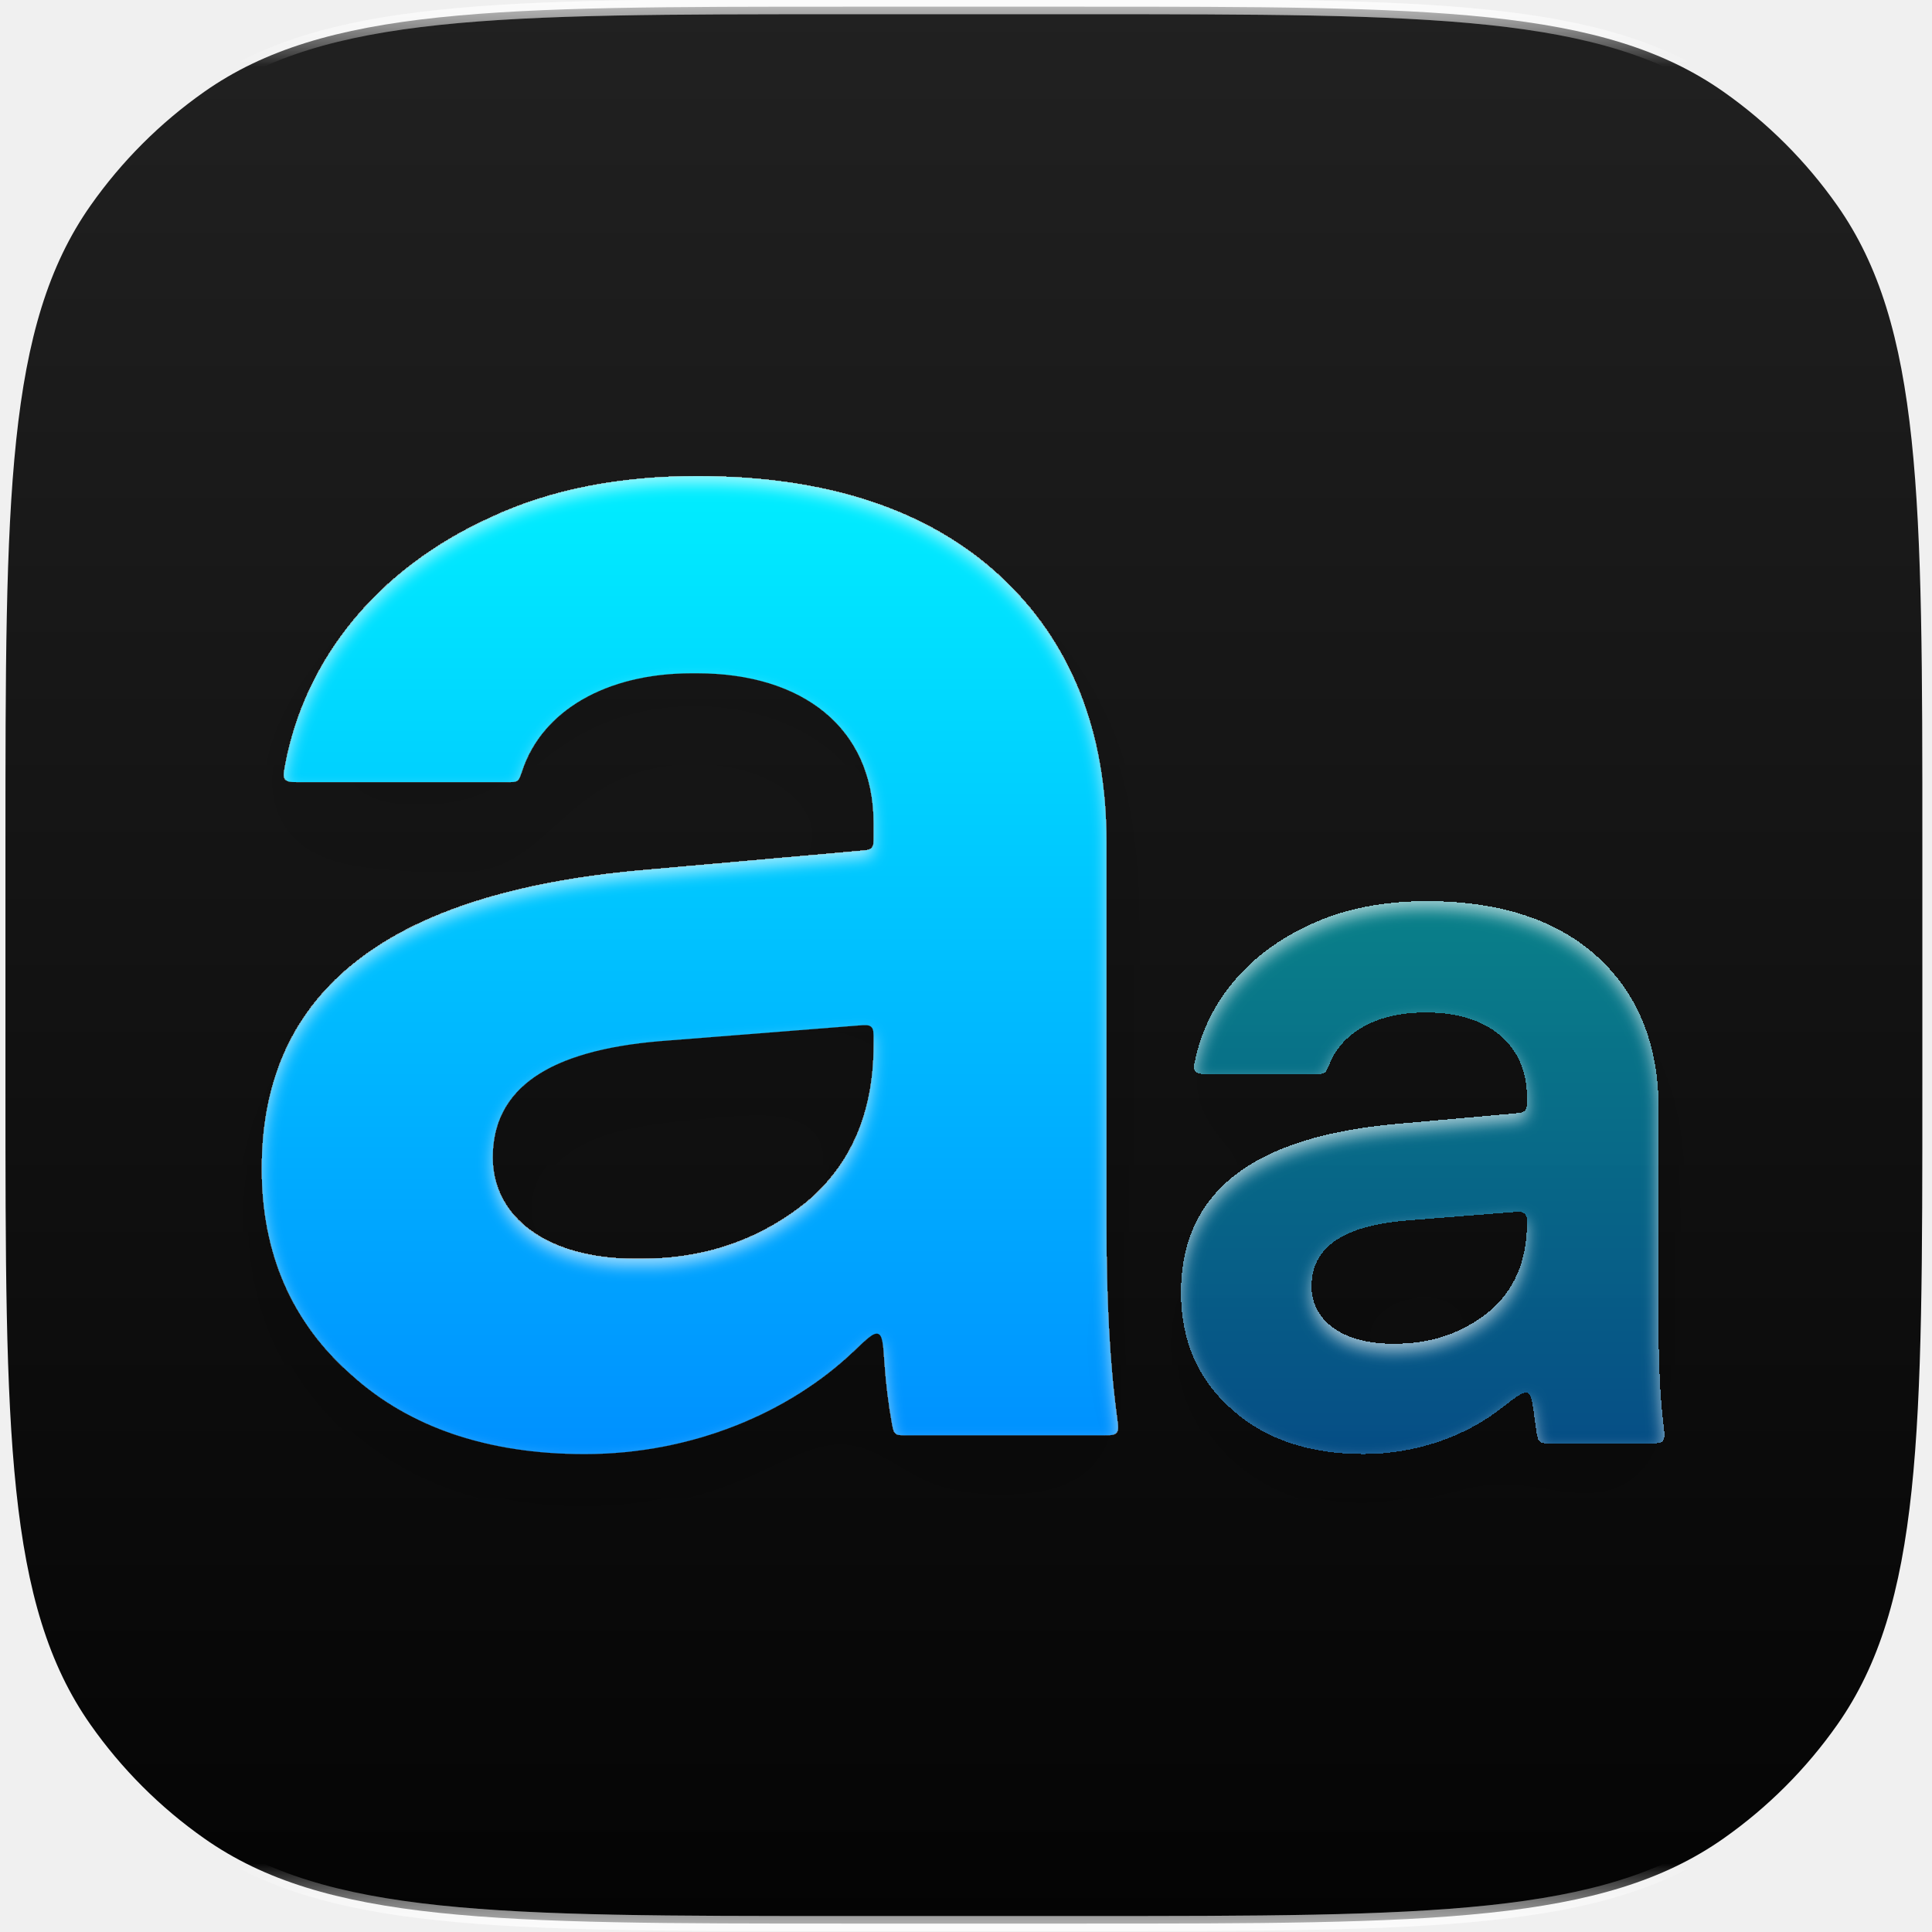
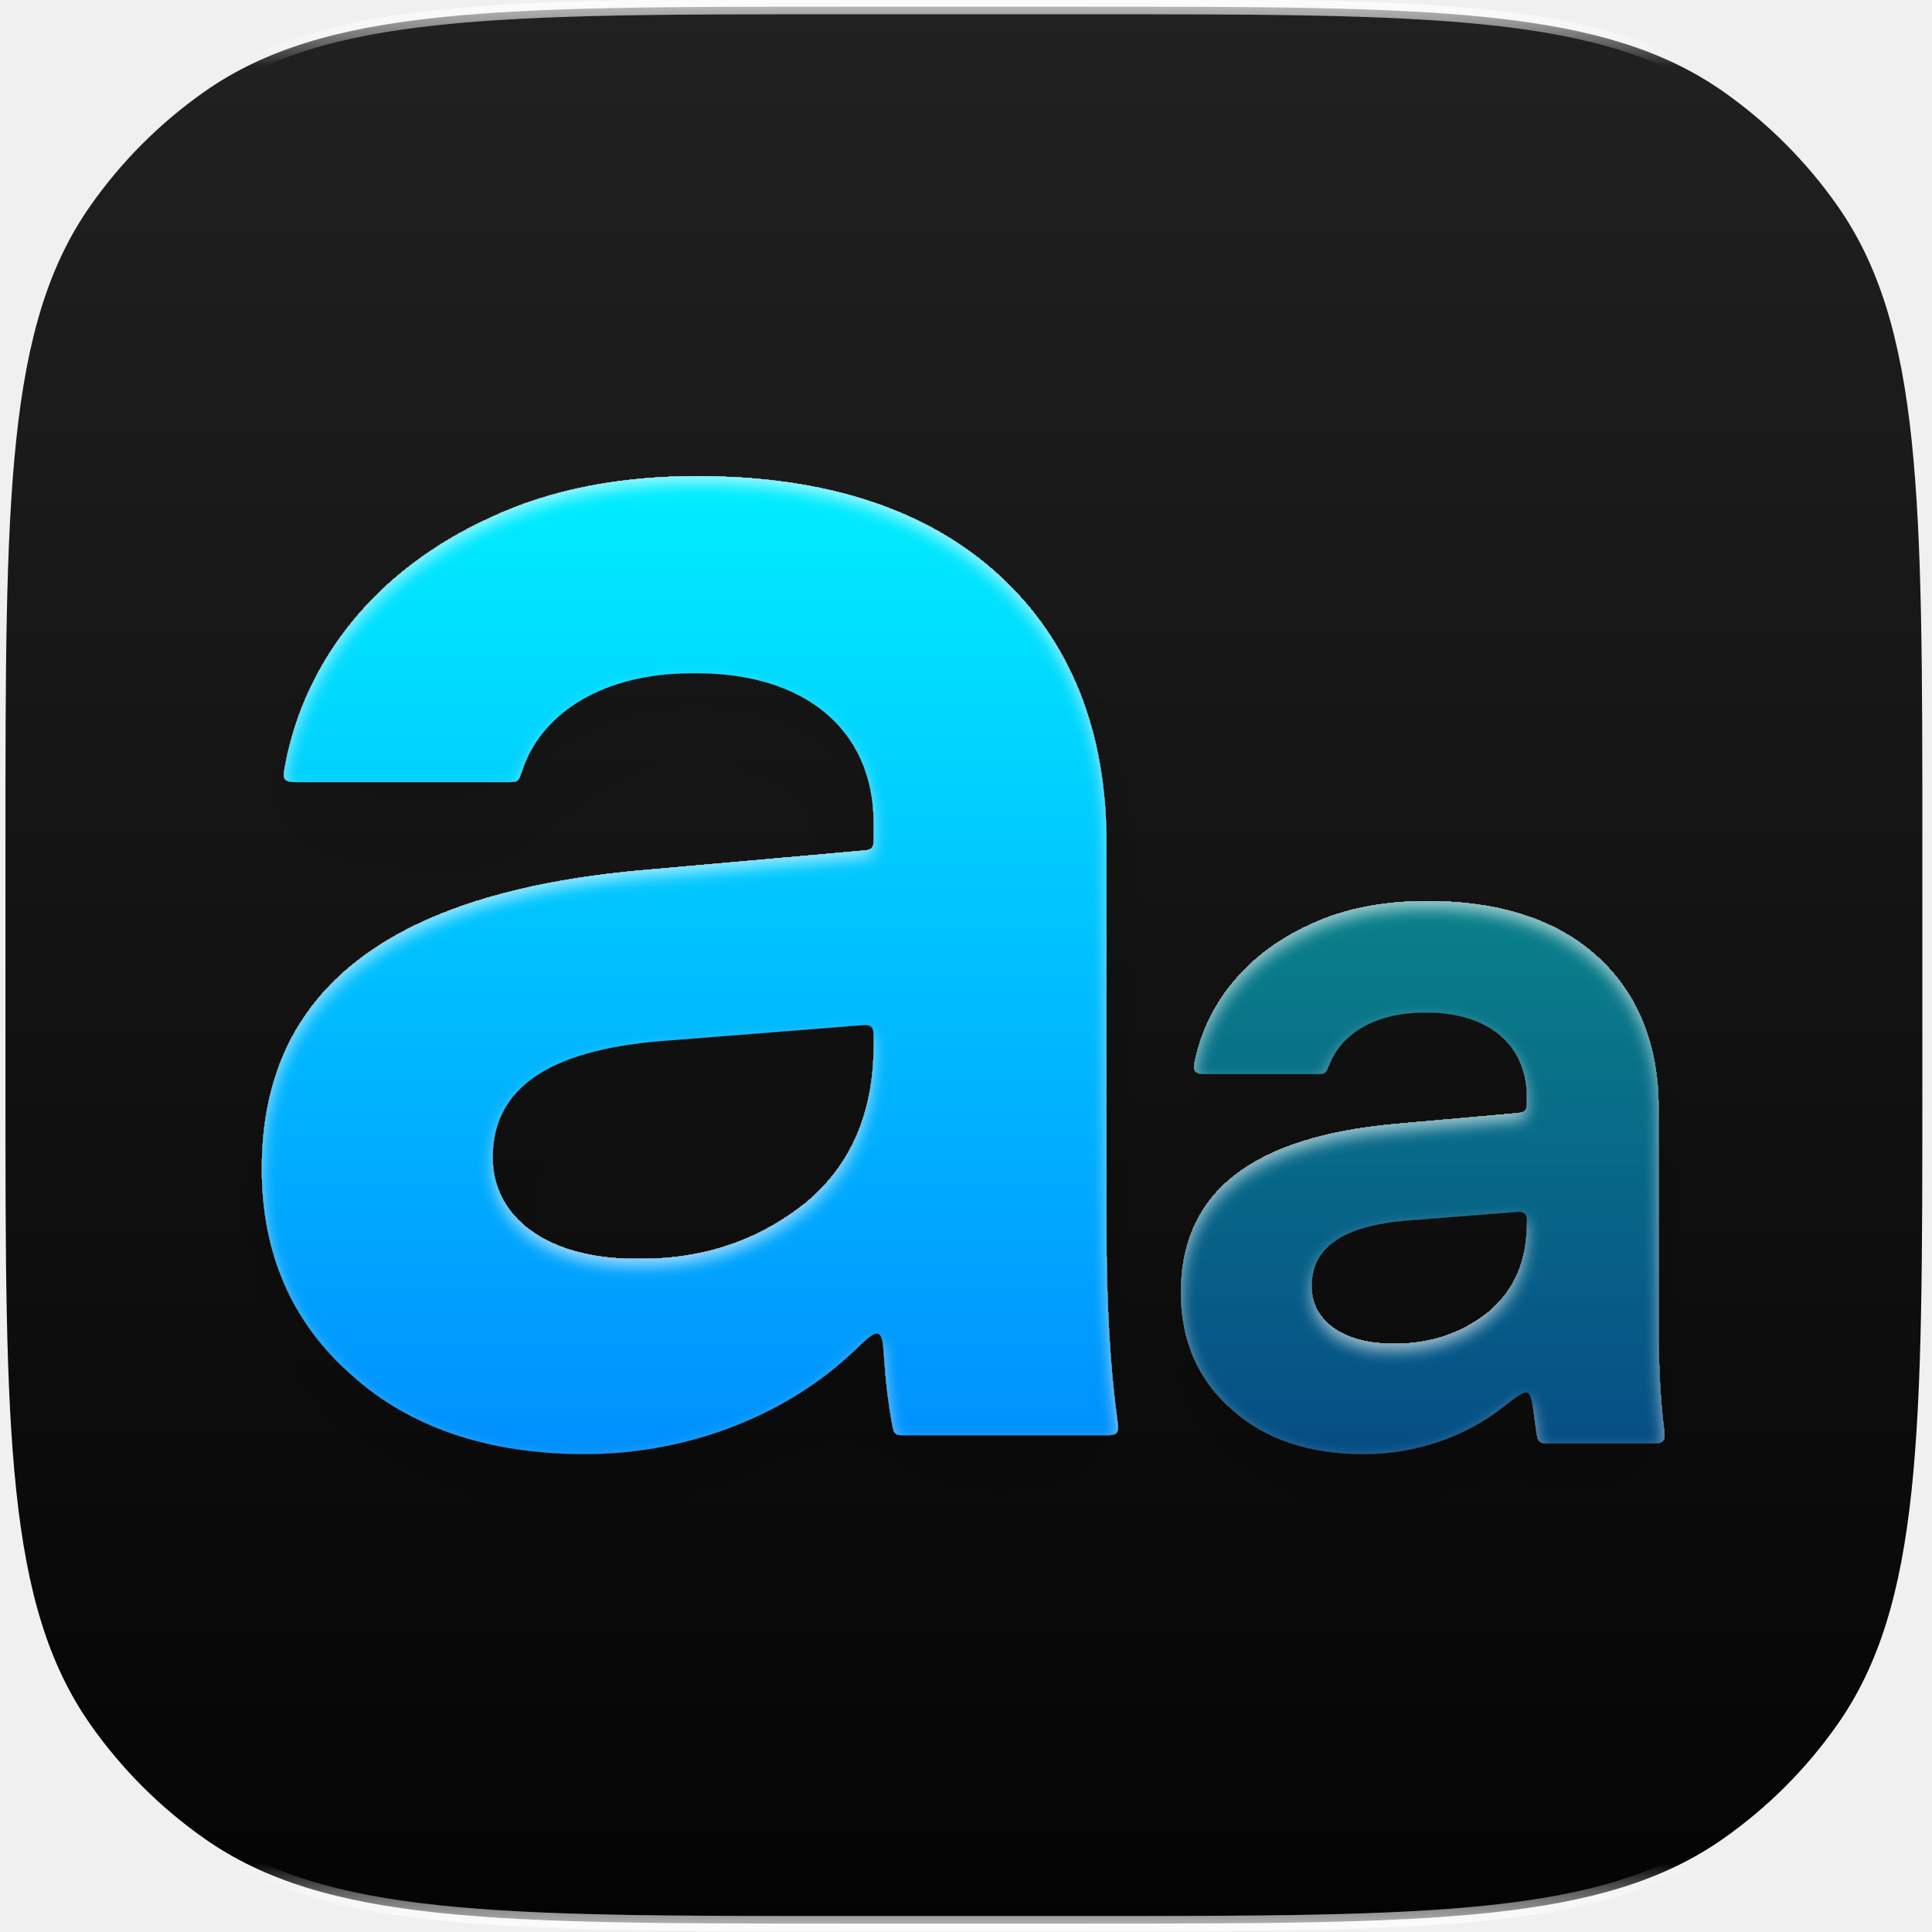
<svg xmlns="http://www.w3.org/2000/svg" width="512" height="512" viewBox="0 0 512 512" fill="none">
  <g clip-path="url(#clip0_597_508)">
    <path d="M223.726 1.768H287.165C333.251 1.768 367.66 1.771 394.627 4.621C421.558 7.468 440.837 13.136 456.746 24.317C468.461 32.551 478.662 42.752 486.896 54.467C498.076 70.376 503.746 89.655 506.593 116.586C509.443 143.553 509.445 177.962 509.445 224.048V287.487C509.445 333.574 509.443 367.982 506.593 394.949C503.746 421.881 498.076 441.16 486.896 457.068C478.662 468.784 468.461 478.984 456.746 487.218C440.837 498.399 421.558 504.068 394.627 506.915C367.66 509.765 333.251 509.768 287.165 509.768H223.726C177.639 509.768 143.231 509.765 116.264 506.915C89.332 504.068 70.053 498.399 54.145 487.218C42.429 478.984 32.229 468.784 23.995 457.068C12.814 441.16 7.146 421.881 4.299 394.949C1.448 367.982 1.445 333.574 1.445 287.487V224.048C1.445 177.962 1.448 143.553 4.299 116.586C7.146 89.655 12.814 70.376 23.995 54.467C32.229 42.752 42.429 32.551 54.145 24.317C70.053 13.136 89.332 7.468 116.264 4.621C143.231 1.771 177.639 1.768 223.726 1.768Z" fill="url(#paint0_linear_597_508)" />
    <path d="M223.726 1.768H287.165C333.251 1.768 367.66 1.771 394.627 4.621C421.558 7.468 440.837 13.136 456.746 24.317C468.461 32.551 478.662 42.752 486.896 54.467C498.076 70.376 503.746 89.655 506.593 116.586C509.443 143.553 509.445 177.962 509.445 224.048V287.487C509.445 333.574 509.443 367.982 506.593 394.949C503.746 421.881 498.076 441.16 486.896 457.068C478.662 468.784 468.461 478.984 456.746 487.218C440.837 498.399 421.558 504.068 394.627 506.915C367.66 509.765 333.251 509.768 287.165 509.768H223.726C177.639 509.768 143.231 509.765 116.264 506.915C89.332 504.068 70.053 498.399 54.145 487.218C42.429 478.984 32.229 468.784 23.995 457.068C12.814 441.16 7.146 421.881 4.299 394.949C1.448 367.982 1.445 333.574 1.445 287.487V224.048C1.445 177.962 1.448 143.553 4.299 116.586C7.146 89.655 12.814 70.376 23.995 54.467C32.229 42.752 42.429 32.551 54.145 24.317C70.053 13.136 89.332 7.468 116.264 4.621C143.231 1.771 177.639 1.768 223.726 1.768Z" stroke="url(#paint1_linear_597_508)" stroke-width="4" />
    <path d="M223.726 1.768H287.165C333.251 1.768 367.66 1.771 394.627 4.621C421.558 7.468 440.837 13.136 456.746 24.317C468.461 32.551 478.662 42.752 486.896 54.467C498.076 70.376 503.746 89.655 506.593 116.586C509.443 143.553 509.445 177.962 509.445 224.048V287.487C509.445 333.574 509.443 367.982 506.593 394.949C503.746 421.881 498.076 441.16 486.896 457.068C478.662 468.784 468.461 478.984 456.746 487.218C440.837 498.399 421.558 504.068 394.627 506.915C367.66 509.765 333.251 509.768 287.165 509.768H223.726C177.639 509.768 143.231 509.765 116.264 506.915C89.332 504.068 70.053 498.399 54.145 487.218C42.429 478.984 32.229 468.784 23.995 457.068C12.814 441.16 7.146 421.881 4.299 394.949C1.448 367.982 1.445 333.574 1.445 287.487V224.048C1.445 177.962 1.448 143.553 4.299 116.586C7.146 89.655 12.814 70.376 23.995 54.467C32.229 42.752 42.429 32.551 54.145 24.317C70.053 13.136 89.332 7.468 116.264 4.621C143.231 1.771 177.639 1.768 223.726 1.768Z" stroke="url(#paint2_linear_597_508)" stroke-width="4" />
    <path d="M223.726 1.768H287.165C333.251 1.768 367.66 1.771 394.627 4.621C421.558 7.468 440.837 13.136 456.746 24.317C468.461 32.551 478.662 42.752 486.896 54.467C498.076 70.376 503.746 89.655 506.593 116.586C509.443 143.553 509.445 177.962 509.445 224.048V287.487C509.445 333.574 509.443 367.982 506.593 394.949C503.746 421.881 498.076 441.16 486.896 457.068C478.662 468.784 468.461 478.984 456.746 487.218C440.837 498.399 421.558 504.068 394.627 506.915C367.66 509.765 333.251 509.768 287.165 509.768H223.726C177.639 509.768 143.231 509.765 116.264 506.915C89.332 504.068 70.053 498.399 54.145 487.218C42.429 478.984 32.229 468.784 23.995 457.068C12.814 441.16 7.146 421.881 4.299 394.949C1.448 367.982 1.445 333.574 1.445 287.487V224.048C1.445 177.962 1.448 143.553 4.299 116.586C7.146 89.655 12.814 70.376 23.995 54.467C32.229 42.752 42.429 32.551 54.145 24.317C70.053 13.136 89.332 7.468 116.264 4.621C143.231 1.771 177.639 1.768 223.726 1.768Z" stroke="url(#paint3_linear_597_508)" stroke-width="4" />
    <path d="M223.726 1.768H287.165C333.251 1.768 367.66 1.771 394.627 4.621C421.558 7.468 440.837 13.136 456.746 24.317C468.461 32.551 478.662 42.752 486.896 54.467C498.076 70.376 503.746 89.655 506.593 116.586C509.443 143.553 509.445 177.962 509.445 224.048V287.487C509.445 333.574 509.443 367.982 506.593 394.949C503.746 421.881 498.076 441.16 486.896 457.068C478.662 468.784 468.461 478.984 456.746 487.218C440.837 498.399 421.558 504.068 394.627 506.915C367.66 509.765 333.251 509.768 287.165 509.768H223.726C177.639 509.768 143.231 509.765 116.264 506.915C89.332 504.068 70.053 498.399 54.145 487.218C42.429 478.984 32.229 468.784 23.995 457.068C12.814 441.16 7.146 421.881 4.299 394.949C1.448 367.982 1.445 333.574 1.445 287.487V224.048C1.445 177.962 1.448 143.553 4.299 116.586C7.146 89.655 12.814 70.376 23.995 54.467C32.229 42.752 42.429 32.551 54.145 24.317C70.053 13.136 89.332 7.468 116.264 4.621C143.231 1.771 177.639 1.768 223.726 1.768Z" stroke="url(#paint4_linear_597_508)" stroke-width="4" />
    <g filter="url(#filter0_di_597_508)">
      <path d="M69.383 309.736C69.383 261.985 103.704 236.618 169.859 230.649L227.891 225.501C229.622 225.347 230.488 225.27 231.013 224.697C231.537 224.124 231.537 223.255 231.537 221.516V218.214C231.537 192.846 212.636 178.421 184.781 178.421H183.289C160.379 178.421 143.622 188.529 138.388 204.201C137.872 205.744 137.615 206.516 137.091 206.893C136.567 207.271 135.824 207.271 134.339 207.271H79.423C77.275 207.271 76.202 207.271 75.602 206.547C75.002 205.824 75.194 204.802 75.579 202.759C80.834 174.831 99.848 150.829 130.066 137.136C145.983 129.675 164.387 126.193 184.781 126.193C219.102 126.193 245.962 135.147 264.863 152.556C283.765 169.965 293.216 193.841 293.216 223.188V324.658C293.216 344.006 294.03 360.912 296.026 375.743C296.318 377.915 296.464 379.001 295.867 379.684C295.269 380.368 294.187 380.368 292.024 380.368H240.254C238.69 380.368 237.908 380.368 237.352 379.904C236.796 379.44 236.658 378.688 236.383 377.184C235.448 372.076 234.791 366.706 234.412 361.147C234.085 356.351 233.922 353.954 232.738 353.493C231.553 353.033 229.773 354.729 226.211 358.121C209.432 374.101 183.816 385.342 154.937 385.342C129.569 385.342 108.678 378.378 93.258 364.451C77.341 350.524 69.383 332.12 69.383 309.736ZM231.537 276.907V275.764C231.537 273.738 231.537 272.725 230.895 272.131C230.252 271.537 229.242 271.617 227.222 271.777L174.833 275.913C145.486 278.4 130.564 288.348 130.564 306.752C130.564 322.669 144.989 333.612 168.367 333.612H169.859C186.771 333.612 201.195 328.638 213.631 318.69C225.568 308.741 231.537 294.814 231.537 276.907Z" fill="url(#paint5_linear_597_508)" />
    </g>
    <g filter="url(#filter1_di_597_508)">
-       <path d="M312.977 342.591C312.977 315.59 332.383 301.246 369.791 297.871L401.02 295.1C402.752 294.947 403.618 294.87 404.142 294.297C404.667 293.723 404.667 292.854 404.667 291.116V290.839C404.667 276.495 393.979 268.338 378.229 268.338H377.385C365.074 268.338 355.905 273.5 352.484 281.619C351.82 283.196 351.488 283.984 350.985 284.318C350.482 284.651 349.762 284.651 348.32 284.651H320.639C318.478 284.651 317.398 284.651 316.798 283.896C316.197 283.141 316.427 282.146 316.887 280.158C320.35 265.198 330.908 252.417 347.29 244.994C356.29 240.775 366.697 238.806 378.229 238.806C397.636 238.806 412.823 243.869 423.511 253.713C434.199 263.557 439.543 277.057 439.543 293.652V351.028C439.543 361.103 439.933 370.006 440.877 377.9C441.138 380.09 441.269 381.185 440.672 381.857C440.075 382.529 438.996 382.529 436.838 382.529H411.006C409.437 382.529 408.652 382.529 408.092 382.053C407.531 381.577 407.41 380.831 407.167 379.339C407.024 378.468 406.896 377.584 406.782 376.688C406.174 371.93 405.87 369.551 404.797 369.108C403.724 368.664 401.758 370.19 397.824 373.241C388.476 380.491 375.618 385.342 361.353 385.342C347.009 385.342 335.196 381.404 326.477 373.529C317.477 365.654 312.977 355.247 312.977 342.591ZM404.667 324.028C404.667 323.169 404.667 322.74 404.543 322.404C404.321 321.805 403.826 321.347 403.211 321.173C402.867 321.076 402.439 321.11 401.583 321.177L372.603 323.465C356.009 324.871 347.571 330.497 347.571 340.903C347.571 349.903 355.728 356.091 368.947 356.091H369.791C379.354 356.091 387.51 353.279 394.542 347.653C401.292 342.028 404.667 334.153 404.667 324.028Z" fill="url(#paint6_linear_597_508)" fill-opacity="0.5" shape-rendering="crispEdges" />
+       <path d="M312.977 342.591C312.977 315.59 332.383 301.246 369.791 297.871L401.02 295.1C402.752 294.947 403.618 294.87 404.142 294.297C404.667 293.723 404.667 292.854 404.667 291.116V290.839C404.667 276.495 393.979 268.338 378.229 268.338H377.385C365.074 268.338 355.905 273.5 352.484 281.619C351.82 283.196 351.488 283.984 350.985 284.318C350.482 284.651 349.762 284.651 348.32 284.651H320.639C318.478 284.651 317.398 284.651 316.798 283.896C316.197 283.141 316.427 282.146 316.887 280.158C320.35 265.198 330.908 252.417 347.29 244.994C356.29 240.775 366.697 238.806 378.229 238.806C397.636 238.806 412.823 243.869 423.511 253.713C434.199 263.557 439.543 277.057 439.543 293.652V351.028C439.543 361.103 439.933 370.006 440.877 377.9C441.138 380.09 441.269 381.185 440.672 381.857C440.075 382.529 438.996 382.529 436.838 382.529H411.006C409.437 382.529 408.652 382.529 408.092 382.053C407.531 381.577 407.41 380.831 407.167 379.339C407.024 378.468 406.896 377.584 406.782 376.688C406.174 371.93 405.87 369.551 404.797 369.108C403.724 368.664 401.758 370.19 397.824 373.241C388.476 380.491 375.618 385.342 361.353 385.342C347.009 385.342 335.196 381.404 326.477 373.529C317.477 365.654 312.977 355.247 312.977 342.591ZM404.667 324.028C404.667 323.169 404.667 322.74 404.543 322.404C404.321 321.805 403.826 321.347 403.211 321.173C402.867 321.076 402.439 321.11 401.583 321.177L372.603 323.465C356.009 324.871 347.571 330.497 347.571 340.903C347.571 349.903 355.728 356.091 368.947 356.091H369.791C379.354 356.091 387.51 353.279 394.542 347.653C401.292 342.028 404.667 334.153 404.667 324.028Z" fill="url(#paint6_linear_597_508)" fill-opacity="0.5" shape-rendering="geometricPrecision" />
    </g>
  </g>
  <defs>
    <filter id="filter0_di_597_508" x="42.283" y="113.093" width="281.098" height="313.348" filterUnits="userSpaceOnUse" color-interpolation-filters="sRGB">
      <feFlood flood-opacity="0" result="BackgroundImageFix" />
      <feColorMatrix in="SourceAlpha" type="matrix" values="0 0 0 0 0 0 0 0 0 0 0 0 0 0 0 0 0 0 127 0" result="hardAlpha" />
      <feOffset dy="14" />
      <feGaussianBlur stdDeviation="13.55" />
      <feComposite in2="hardAlpha" operator="out" />
      <feColorMatrix type="matrix" values="0 0 0 0 0 0 0 0 0 0 0 0 0 0 0 0 0 0 0.1 0" />
      <feBlend mode="normal" in2="BackgroundImageFix" result="effect1_dropShadow_597_508" />
      <feBlend mode="normal" in="SourceGraphic" in2="effect1_dropShadow_597_508" result="shape" />
      <feColorMatrix in="SourceAlpha" type="matrix" values="0 0 0 0 0 0 0 0 0 0 0 0 0 0 0 0 0 0 127 0" result="hardAlpha" />
      <feOffset dy="2" />
      <feGaussianBlur stdDeviation="1.95" />
      <feComposite in2="hardAlpha" operator="arithmetic" k2="-1" k3="1" />
      <feColorMatrix type="matrix" values="0 0 0 0 1 0 0 0 0 1 0 0 0 0 1 0 0 0 0.61 0" />
      <feBlend mode="normal" in2="shape" result="effect2_innerShadow_597_508" />
    </filter>
    <filter id="filter1_di_597_508" x="285.877" y="225.706" width="182.321" height="200.736" filterUnits="userSpaceOnUse" color-interpolation-filters="sRGB">
      <feFlood flood-opacity="0" result="BackgroundImageFix" />
      <feColorMatrix in="SourceAlpha" type="matrix" values="0 0 0 0 0 0 0 0 0 0 0 0 0 0 0 0 0 0 127 0" result="hardAlpha" />
      <feOffset dy="14" />
      <feGaussianBlur stdDeviation="13.55" />
      <feComposite in2="hardAlpha" operator="out" />
      <feColorMatrix type="matrix" values="0 0 0 0 0 0 0 0 0 0 0 0 0 0 0 0 0 0 0.1 0" />
      <feBlend mode="normal" in2="BackgroundImageFix" result="effect1_dropShadow_597_508" />
      <feBlend mode="normal" in="SourceGraphic" in2="effect1_dropShadow_597_508" result="shape" />
      <feColorMatrix in="SourceAlpha" type="matrix" values="0 0 0 0 0 0 0 0 0 0 0 0 0 0 0 0 0 0 127 0" result="hardAlpha" />
      <feOffset dy="2" />
      <feGaussianBlur stdDeviation="1.95" />
      <feComposite in2="hardAlpha" operator="arithmetic" k2="-1" k3="1" />
      <feColorMatrix type="matrix" values="0 0 0 0 1 0 0 0 0 1 0 0 0 0 1 0 0 0 0.61 0" />
      <feBlend mode="normal" in2="shape" result="effect2_innerShadow_597_508" />
    </filter>
    <linearGradient id="paint0_linear_597_508" x1="255.445" y1="-0.232" x2="255.445" y2="511.768" gradientUnits="userSpaceOnUse">
      <stop stop-color="#212121" />
      <stop offset="1" stop-color="#040404" />
    </linearGradient>
    <linearGradient id="paint1_linear_597_508" x1="255.445" y1="-0.232" x2="255.445" y2="511.768" gradientUnits="userSpaceOnUse">
      <stop stop-color="white" stop-opacity="0.48" />
      <stop offset="0.035" stop-color="white" stop-opacity="0" />
    </linearGradient>
    <linearGradient id="paint2_linear_597_508" x1="255.445" y1="511.768" x2="255.445" y2="-0.232" gradientUnits="userSpaceOnUse">
      <stop stop-color="white" stop-opacity="0.48" />
      <stop offset="0.035" stop-color="white" stop-opacity="0" />
    </linearGradient>
    <linearGradient id="paint3_linear_597_508" x1="255.445" y1="-0.232" x2="255.445" y2="511.768" gradientUnits="userSpaceOnUse">
      <stop stop-color="white" stop-opacity="0.48" />
      <stop offset="0.035" stop-color="white" stop-opacity="0" />
    </linearGradient>
    <linearGradient id="paint4_linear_597_508" x1="255.445" y1="511.768" x2="255.445" y2="-0.232" gradientUnits="userSpaceOnUse">
      <stop stop-color="white" stop-opacity="0.48" />
      <stop offset="0.035" stop-color="white" stop-opacity="0" />
    </linearGradient>
    <linearGradient id="paint5_linear_597_508" x1="183.04" y1="126.193" x2="183.04" y2="385.342" gradientUnits="userSpaceOnUse">
      <stop stop-color="#00EEFF" />
      <stop offset="1" stop-color="#0090FF" />
    </linearGradient>
    <linearGradient id="paint6_linear_597_508" x1="377.244" y1="238.806" x2="377.244" y2="385.342" gradientUnits="userSpaceOnUse">
      <stop stop-color="#00EEFF" />
      <stop offset="1" stop-color="#0090FF" />
    </linearGradient>
    <clipPath id="clip0_597_508">
      <rect width="512" height="512" fill="white" />
    </clipPath>
  </defs>
</svg>
